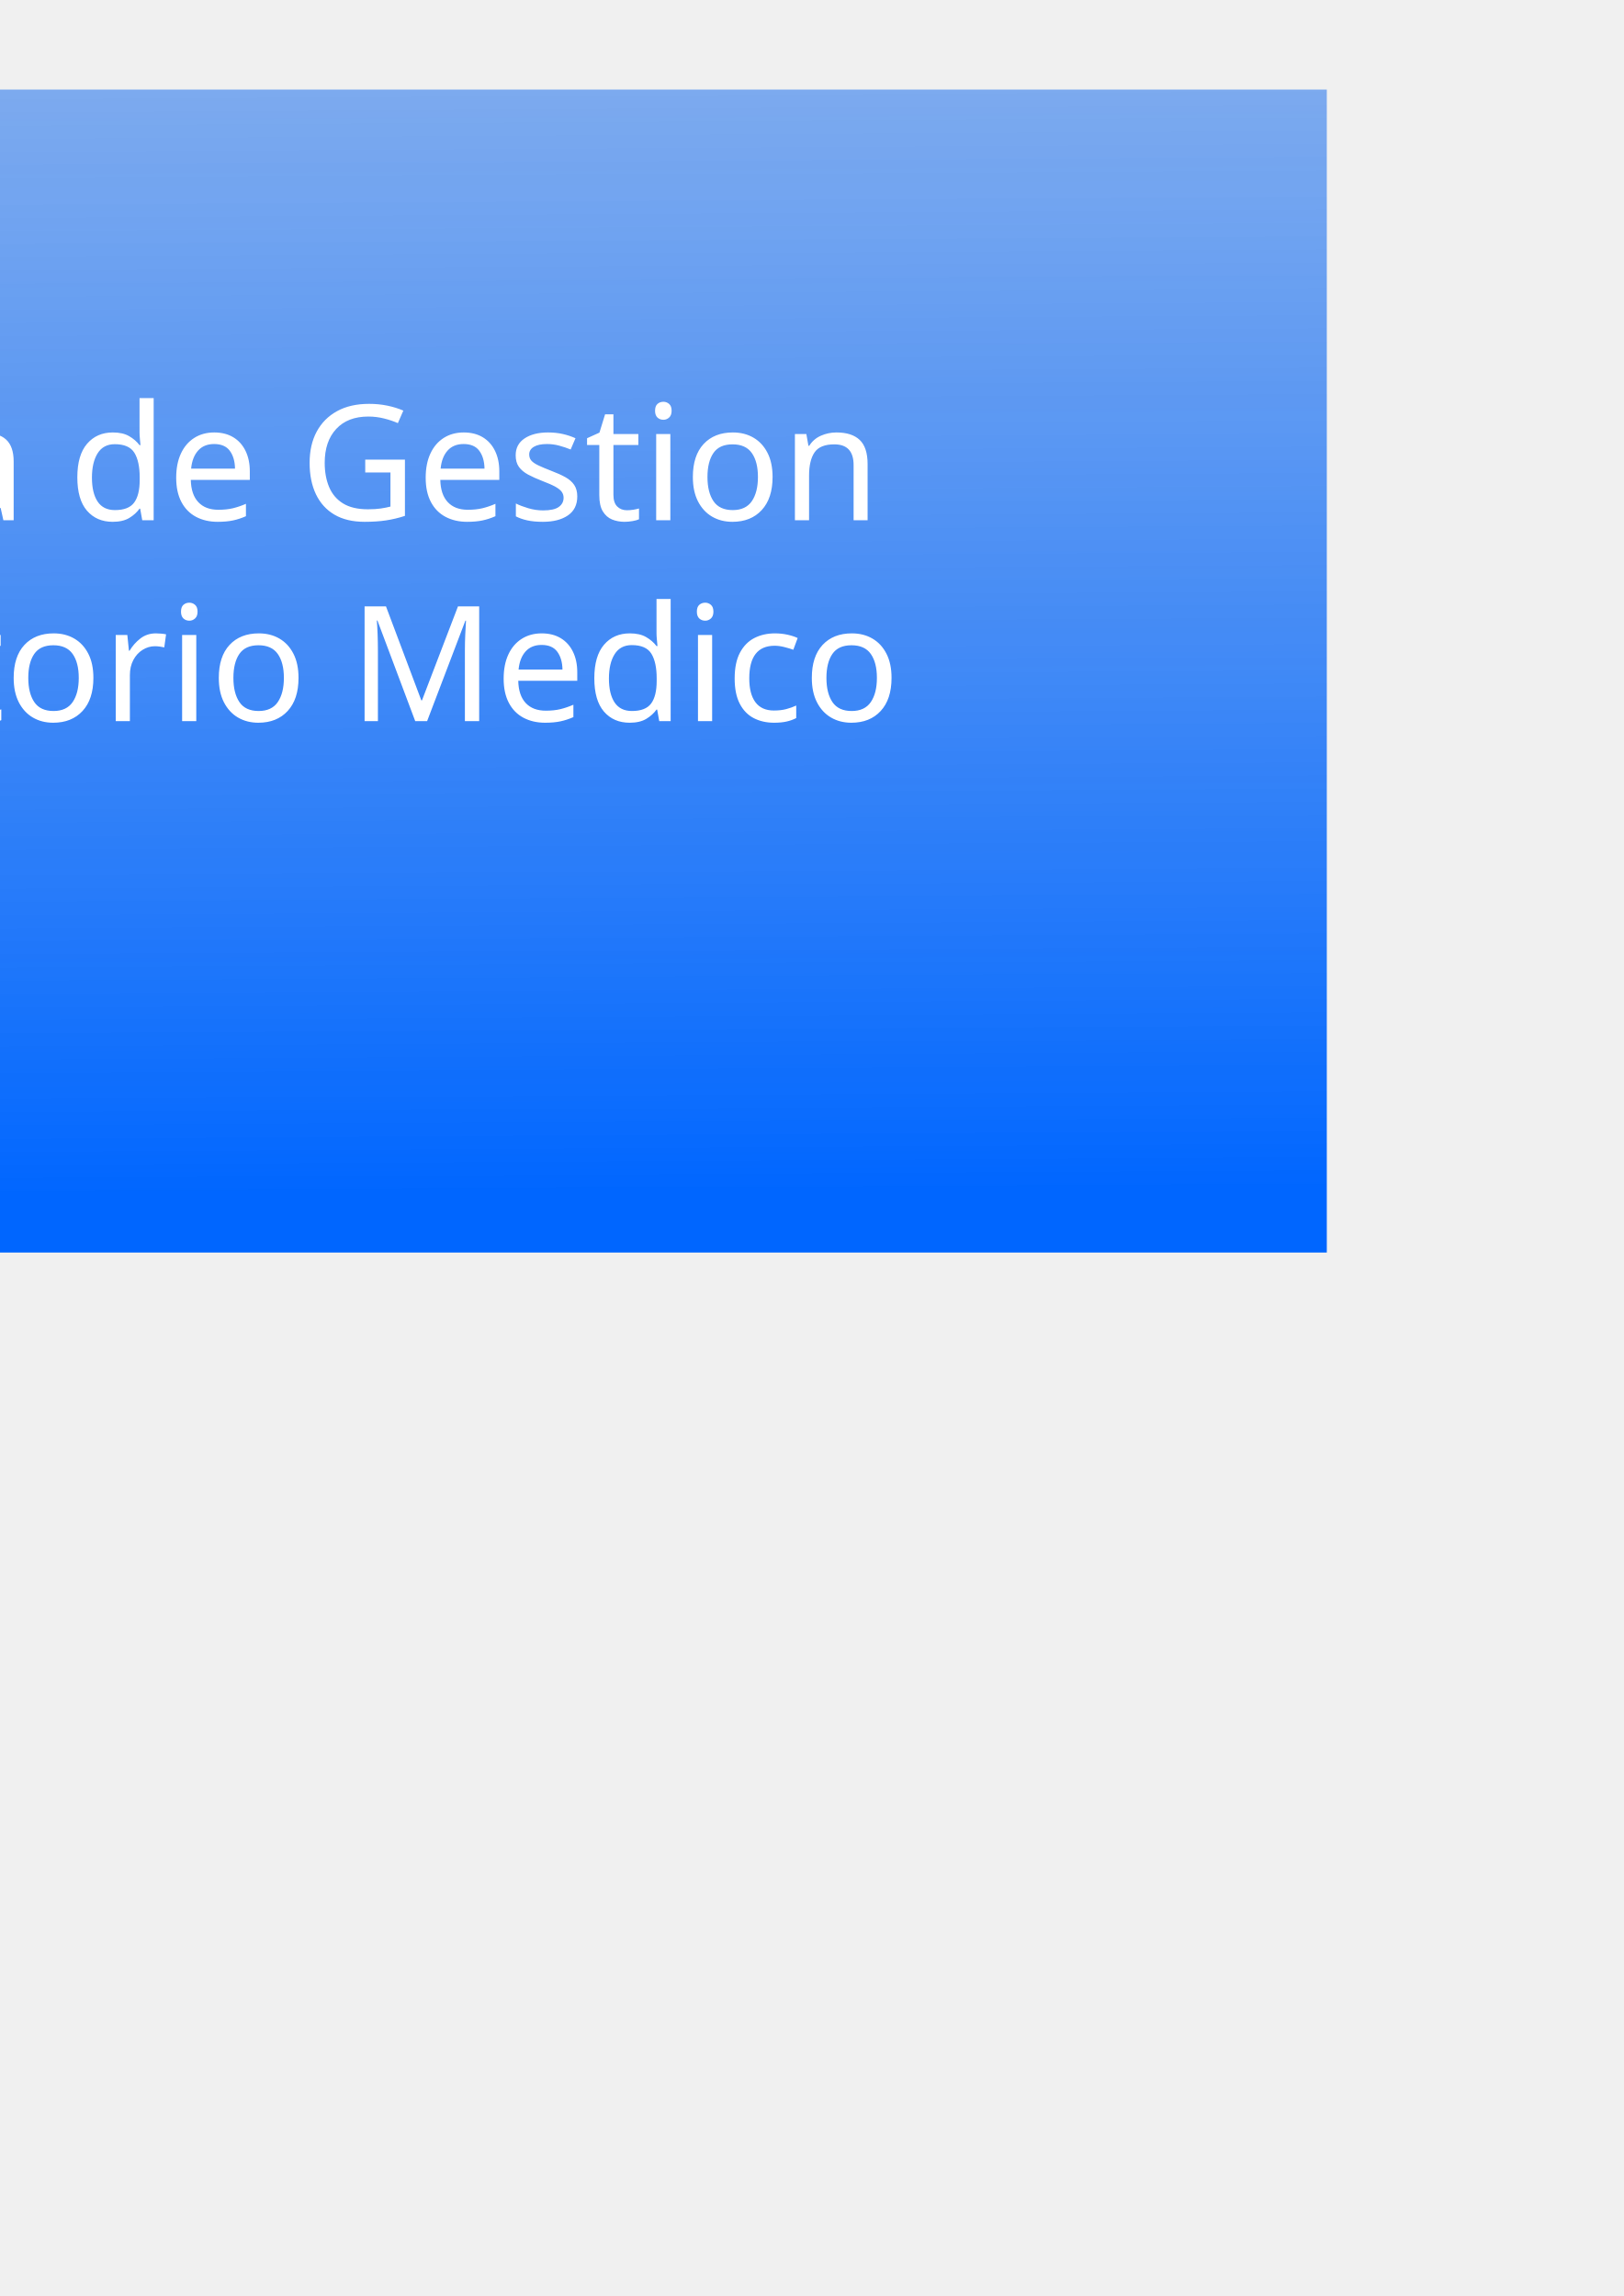
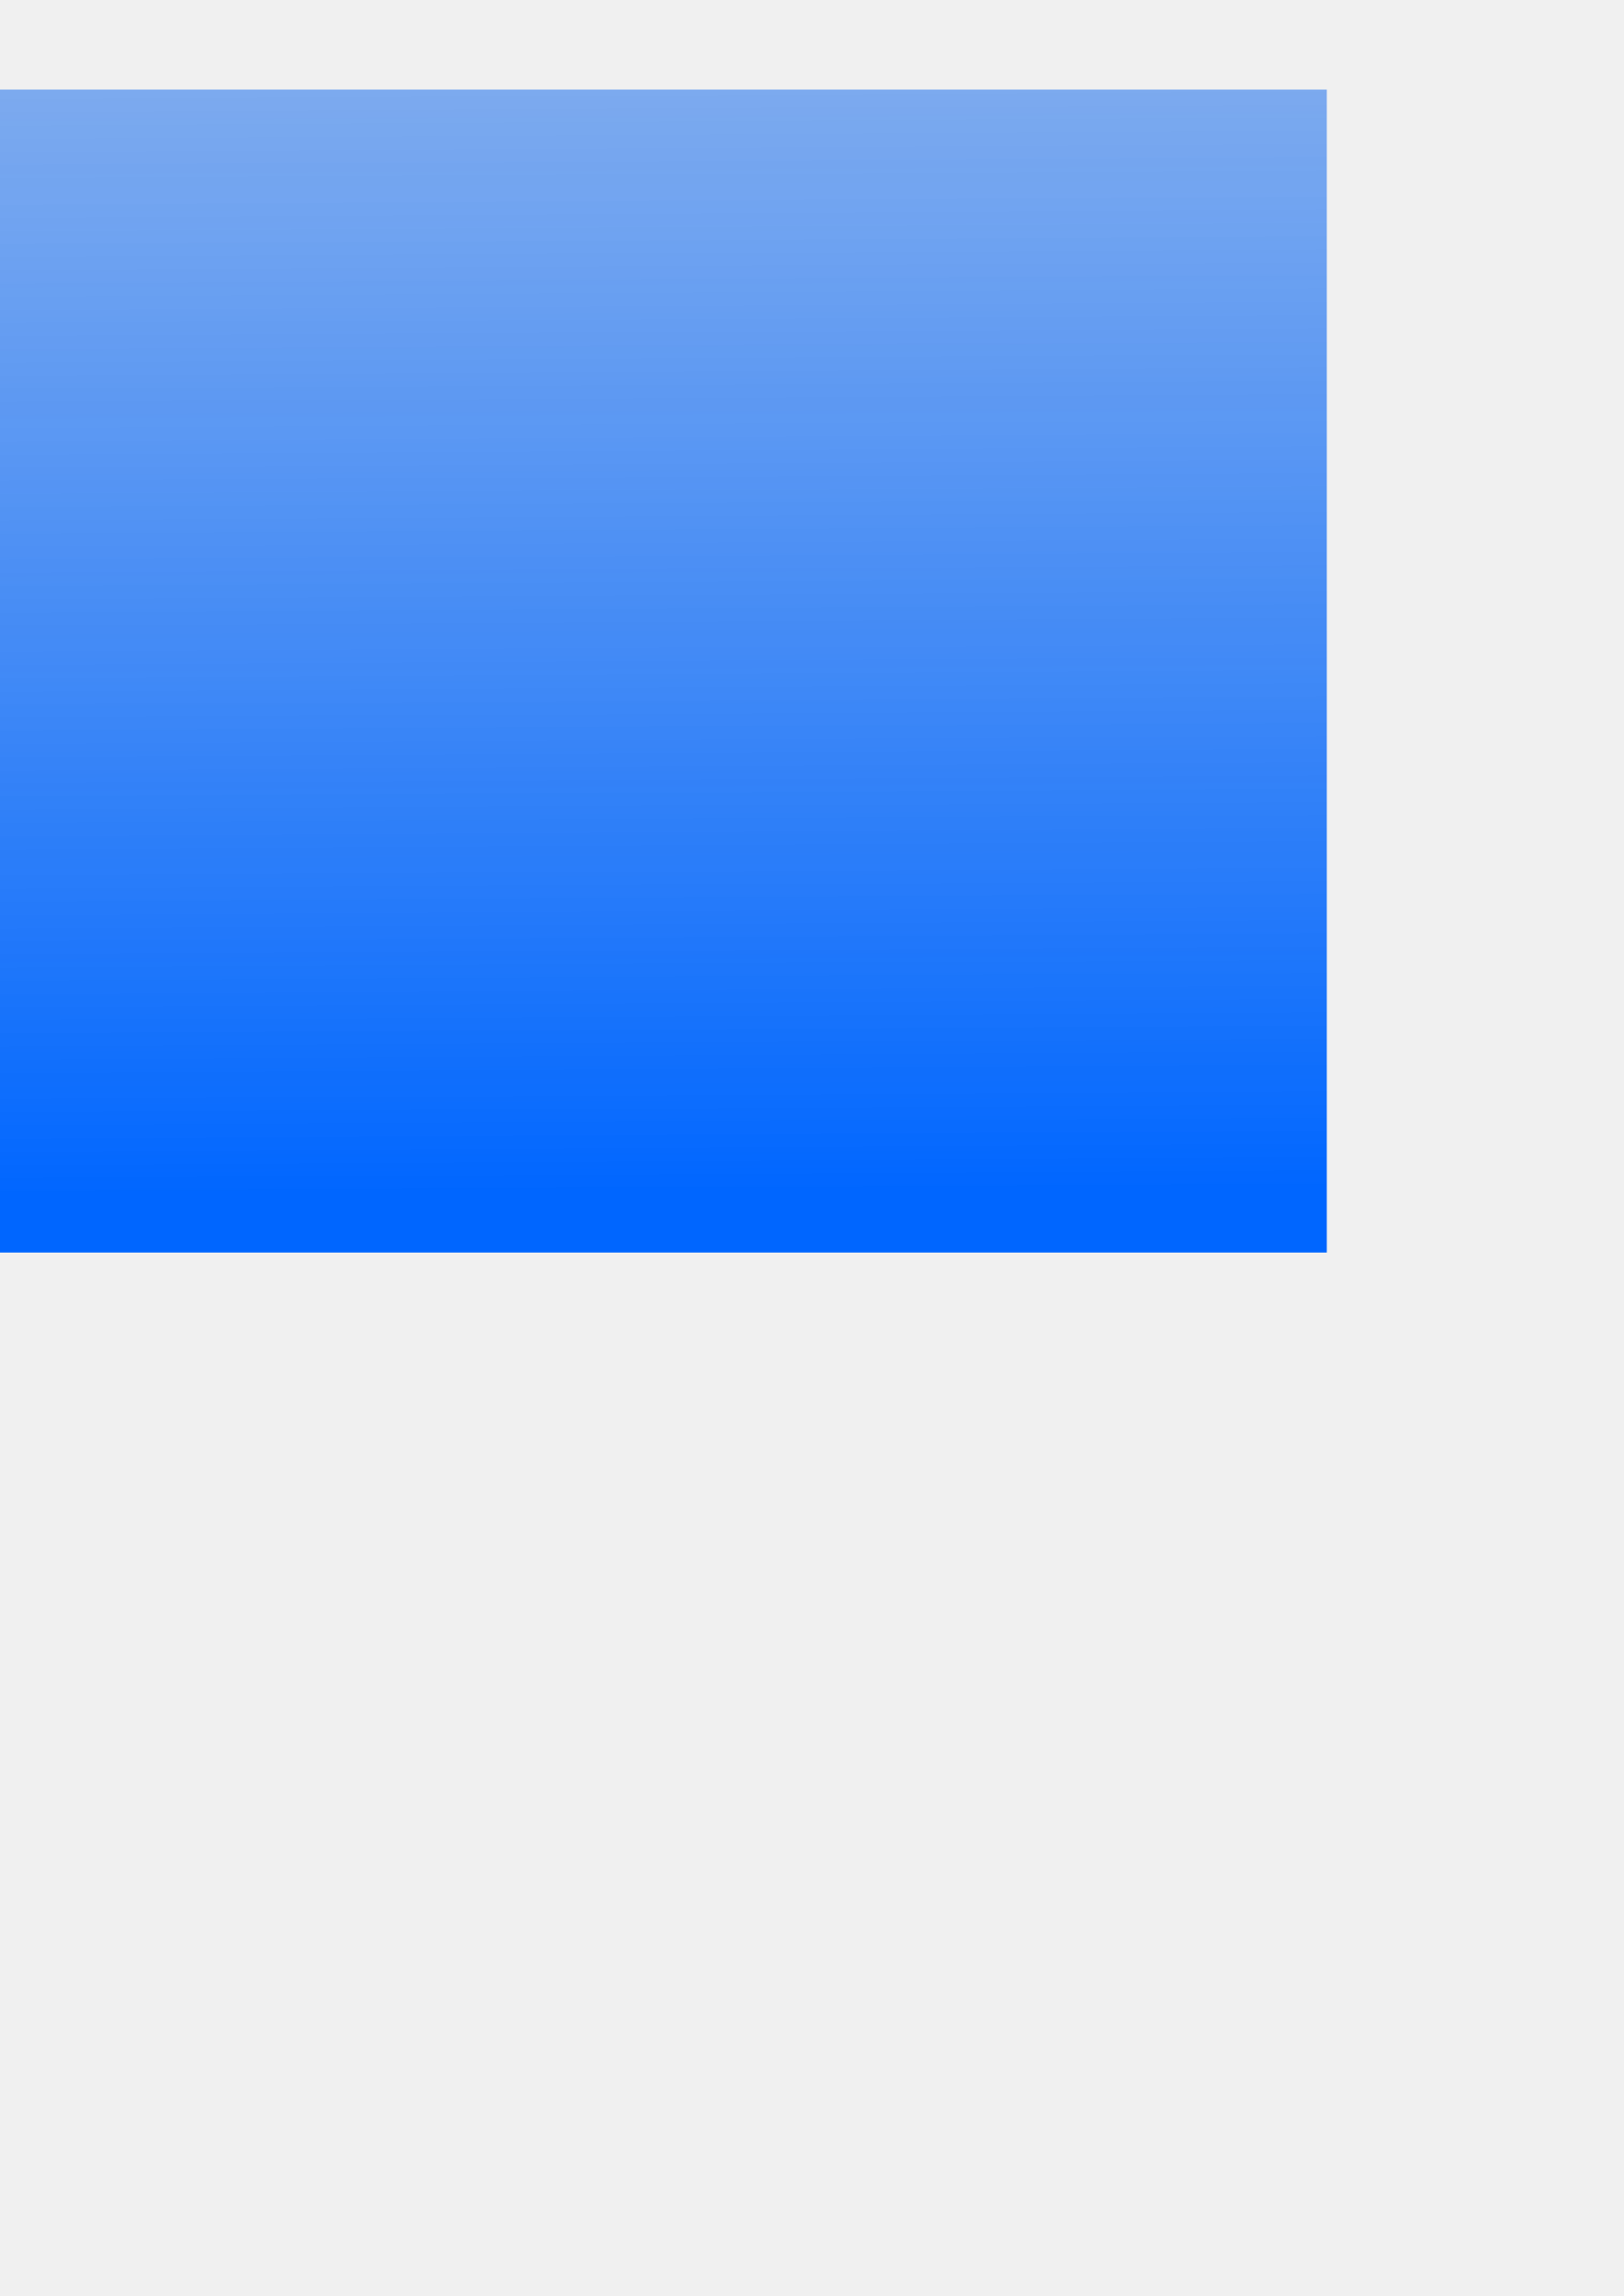
<svg xmlns="http://www.w3.org/2000/svg" xmlns:xlink="http://www.w3.org/1999/xlink" width="210mm" height="297mm" id="svg2" version="1.1">
  <defs id="defs4">
    <linearGradient id="linearGradient2987">
      <stop style="stop-color:#0066ff;stop-opacity:1" offset="0" id="stop2989" />
      <stop style="stop-color:#cccccc;stop-opacity:0;" offset="1" id="stop2991" />
    </linearGradient>
    <linearGradient xlink:href="#linearGradient2987" id="linearGradient2993" x1="288.571" y1="752.362" x2="271.429" y2="-887.638" gradientUnits="userSpaceOnUse" gradientTransform="matrix(0.04814817,0,0,1,1017.831,-228.5714)" />
    <linearGradient xlink:href="#linearGradient2987" id="linearGradient3011" gradientUnits="userSpaceOnUse" gradientTransform="matrix(1.744444,0,0,1,-672.2226,-165.7143)" x1="288.571" y1="752.362" x2="271.429" y2="-887.638" />
  </defs>
  <g id="layer1">
+     <rect transform="matrix(0,1,-1,0,0,0)" style="fill:#dbe3e2;stroke:none" id="rect2997" width="308.571" height="71.429" x="1212.362" y="514.286" />
+     <rect y="872.837" x="1005.352" height="71.429" width="308.571" id="rect3000" style="fill:#dbe3e2;stroke:none" transform="matrix(-0.8660254,0.5,0.5,0.8660254,0,0)" />
+     <rect transform="matrix(0.8660254,0.5,-0.5,0.8660254,0,0)" style="fill:#dbe3e2;stroke:none" id="rect3002" width="308.571" height="71.429" x="52.724" y="1422.837" />
+     <text id="text3004" y="1345.768" x="-335.397" style="font-size:78.58px;font-style:normal;font-variant:normal;font-weight:normal;font-stretch:normal;text-align:start;line-height:125%;letter-spacing:0px;word-spacing:0px;writing-mode:lr-tb;text-anchor:start;fill:#dbe3e2;fill-opacity:1;stroke:none;font-family:HandelGothic BT;-inkscape-font-specification:HandelGothic BT" xml:space="preserve">
+       <tspan y="1345.768" x="-335.397" id="tspan3006">Sistema de Gestion </tspan>
+       <tspan y="1443.992" x="-335.397" id="tspan3008">Consultorio Medico</tspan>
+     </text>
    <rect y="43.791" x="-697.143" height="568.571" width="1345.714" id="rect3009" style="fill:url(#linearGradient3011);fill-opacity:1;stroke:none" />
    <rect style="fill:url(#linearGradient2993);fill-opacity:1;stroke:none" id="rect2985" width="37.143" height="568.571" x="1017.143" y="-19.066" />
-     <rect y="422.857" x="126.648" height="71.429" width="308.571" id="rect2989" style="fill:#ffffff;stroke:none" transform="matrix(0,1,-1,0,0,0)" />
-     <rect transform="matrix(-0.8660254,0.5,0.5,0.8660254,0,0)" style="fill:#ffffff;stroke:none" id="rect2995" width="308.571" height="71.429" x="383.316" y="-21.704" />
-     <rect y="436.867" x="-410.953" height="71.429" width="308.571" id="rect2999" style="fill:#ffffff;stroke:none" transform="matrix(0.8660254,0.5,-0.5,0.8660254,0,0)" />
-     <text xml:space="preserve" style="font-size:78.58px;font-style:normal;font-variant:normal;font-weight:normal;font-stretch:normal;text-align:start;line-height:125%;letter-spacing:0px;word-spacing:0px;writing-mode:lr-tb;text-anchor:start;fill:#ffffff;fill-opacity:1;stroke:none;font-family:HandelGothic BT;-inkscape-font-specification:HandelGothic BT" x="-278.254" y="254.339" id="text3001">
-       <tspan id="tspan3005" x="-278.254" y="254.339">Sistema de Gestion </tspan>
-       <tspan id="tspan3007" x="-278.254" y="352.564">Consultorio Medico</tspan>
+     <rect y="525.714" x="1206.648" height="71.429" width="308.571" id="rect2989" style="fill:#0055d4;stroke:none" transform="matrix(0,1,-1,0,0,0)" />
+     <rect transform="matrix(-0.8660254,0.5,0.5,0.8660254,0,0)" style="fill:#0055d4;stroke:none" id="rect2995" width="308.571" height="71.429" x="1012.393" y="862.174" />
+     <rect y="1423.603" x="39.97" height="71.429" width="308.571" id="rect2999" style="fill:#0055d4;stroke:none" transform="matrix(0.8660254,0.5,-0.5,0.8660254,0,0)" />
+     <text xml:space="preserve" style="font-size:78.58px;font-style:normal;font-variant:normal;font-weight:normal;font-stretch:normal;text-align:start;line-height:125%;letter-spacing:0px;word-spacing:0px;writing-mode:lr-tb;text-anchor:start;fill:#1c2224;fill-opacity:1;stroke:none;font-family:HandelGothic BT;-inkscape-font-specification:HandelGothic BT" x="-346.826" y="1340.054" id="text3001">
+       <tspan id="tspan3005" x="-346.826" y="1340.054">Sistema de Gestion </tspan>
+       <tspan id="tspan3007" x="-346.826" y="1438.278">Consultorio Medico</tspan>
    </text>
-     <rect style="fill:#00aa00;stroke:#cccccc;stroke-width:5;stroke-miterlimit:4;stroke-dasharray:none" id="rect3019" width="42.857" height="42.857" x="-454.286" y="1320.934" />
-     <rect y="1389.505" x="-457.143" height="42.857" width="42.857" id="rect3789" style="fill:#ff0000;stroke:#cccccc;stroke-width:5;stroke-miterlimit:4;stroke-dasharray:none" />
+     <rect style="fill:#00aa00;stroke:#cccccc;stroke-width:5;stroke-miterlimit:4;stroke-dasharray:none" id="rect3019" width="42.857" height="42.857" x="-1251.429" y="1043.791" />
+     <rect y="1112.362" x="-1254.286" height="42.857" width="42.857" id="rect3789" style="fill:#ff0000;stroke:#cccccc;stroke-width:5;stroke-miterlimit:4;stroke-dasharray:none" />
  </g>
</svg>
